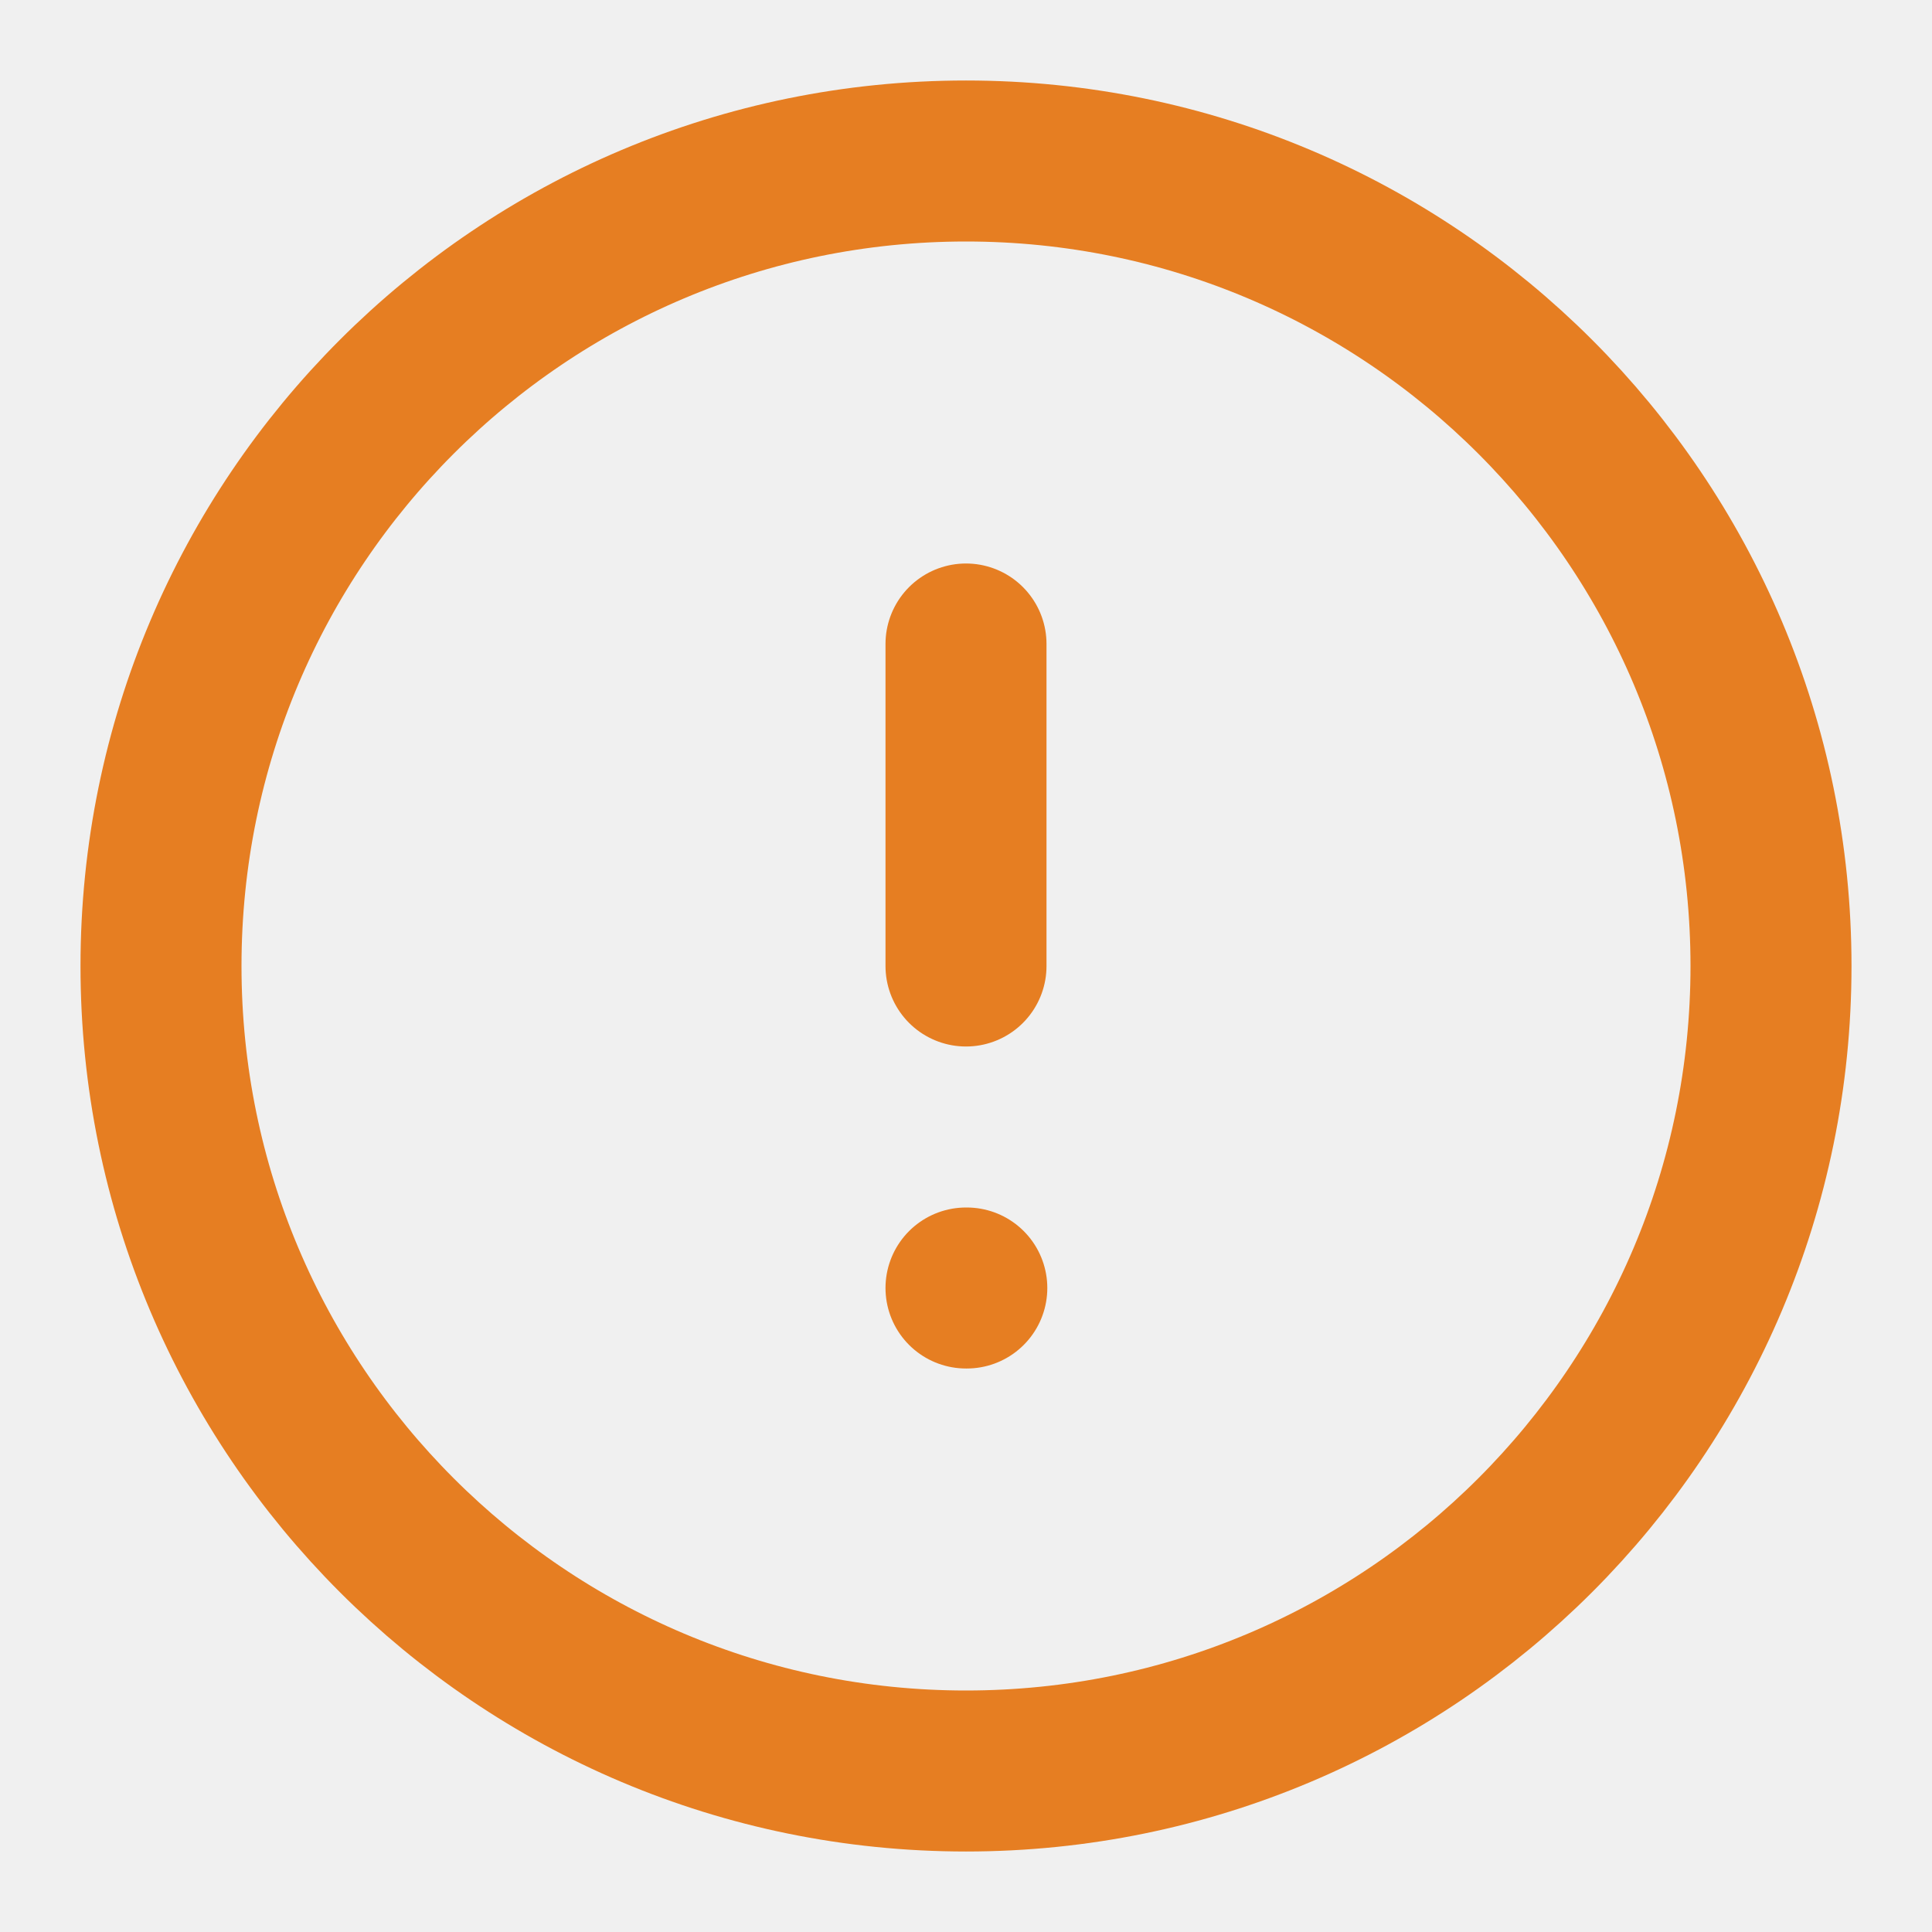
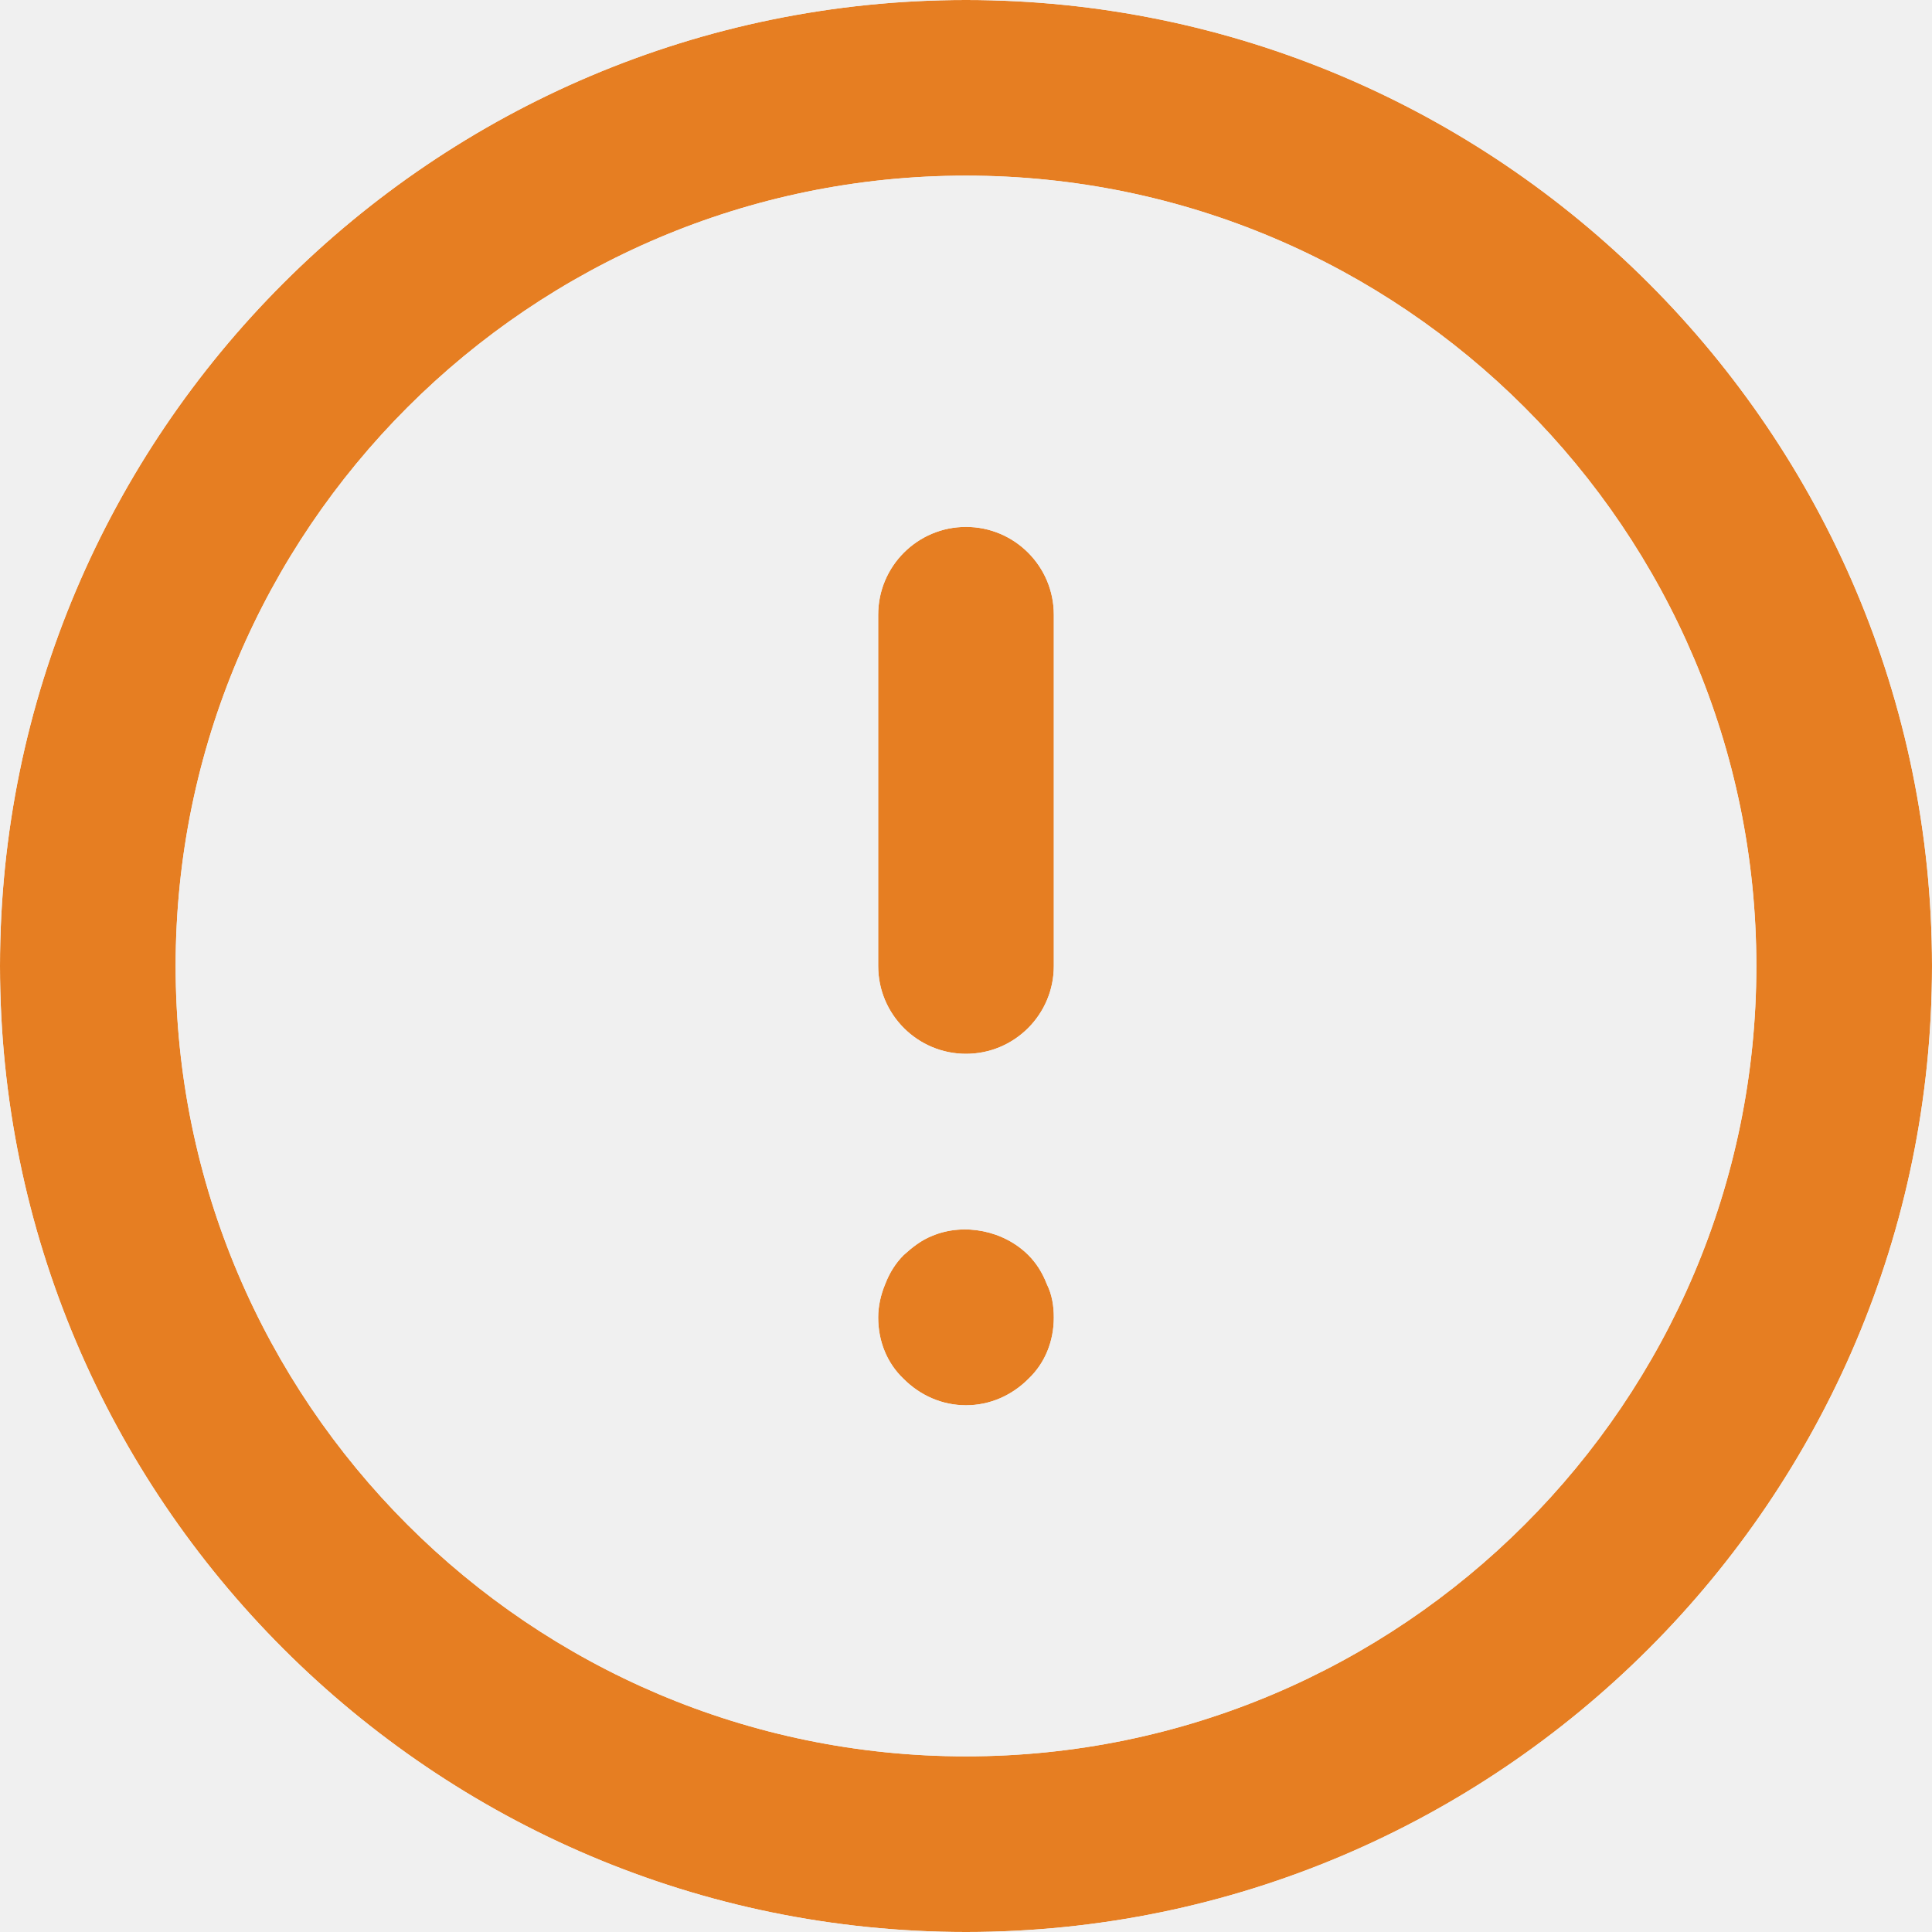
- <svg xmlns="http://www.w3.org/2000/svg" width="24" height="24" viewBox="0 0 24 24" fill="none">
-   <path d="M12 22C17.523 22 22 17.523 22 12C22 6.477 17.523 2 12 2C6.477 2 2 6.477 2 12C2 17.523 6.477 22 12 22Z" stroke="#E67E22" stroke-width="2" stroke-linecap="round" stroke-linejoin="round" />
-   <path d="M12 8V12" stroke="#E67E22" stroke-width="2" stroke-linecap="round" stroke-linejoin="round" />
-   <path d="M12 16H12.01" stroke="#E67E22" stroke-width="2" stroke-linecap="round" stroke-linejoin="round" />
+ <svg xmlns="http://www.w3.org/2000/svg" width="22" height="22" viewBox="0 0 22 22" fill="none">
+   <mask id="mask0" mask-type="alpha" maskUnits="userSpaceOnUse" x="0" y="0" width="22" height="22">
+     <path d="M11 0C17.065 0 22 4.935 22 11C22 17.065 17.065 22 11 22C4.935 22 0 17.065 0 11C0 4.935 4.935 0 11 0ZM11 2C6.038 2 2 6.038 2 11C2 15.963 6.038 20 11 20C15.963 20 20 15.963 20 11C20 6.038 15.963 2 11 2ZM11.71 14.292C11.8 14.382 11.87 14.492 11.92 14.622C11.98 14.742 12 14.872 12 15.002C12 15.272 11.9 15.522 11.71 15.702C11.52 15.892 11.27 16.002 11 16.002C10.73 16.002 10.48 15.892 10.29 15.702C10.1 15.522 10 15.272 10 15.002C10 14.872 10.03 14.742 10.08 14.622C10.13 14.492 10.2 14.382 10.29 14.292C10.39 14.202 10.49 14.122 10.62 14.071C10.98 13.922 11.43 14.012 11.71 14.292ZM11 6C11.552 6 12 6.448 12 7V11C12 11.552 11.552 12 11 12C10.448 12 10 11.552 10 11V7C10 6.448 10.448 6 11 6Z" fill="white" />
+   </mask>
+   <g mask="url(#mask0)">
+     <path d="M11 0C17.065 0 22 4.935 22 11C22 17.065 17.065 22 11 22C4.935 22 0 17.065 0 11C0 4.935 4.935 0 11 0ZM11 2C6.038 2 2 6.038 2 11C2 15.963 6.038 20 11 20C15.963 20 20 15.963 20 11C20 6.038 15.963 2 11 2ZM11.71 14.292C11.8 14.382 11.87 14.492 11.92 14.622C11.98 14.742 12 14.872 12 15.002C12 15.272 11.9 15.522 11.71 15.702C11.52 15.892 11.27 16.002 11 16.002C10.73 16.002 10.48 15.892 10.29 15.702C10.1 15.522 10 15.272 10 15.002C10 14.872 10.03 14.742 10.08 14.622C10.13 14.492 10.2 14.382 10.29 14.292C10.39 14.202 10.49 14.122 10.62 14.071C10.98 13.922 11.43 14.012 11.71 14.292ZM11 6C11.552 6 12 6.448 12 7V11C12 11.552 11.552 12 11 12C10.448 12 10 11.552 10 11V7C10 6.448 10.448 6 11 6Z" fill="#E67E22" />
+   </g>
</svg>
